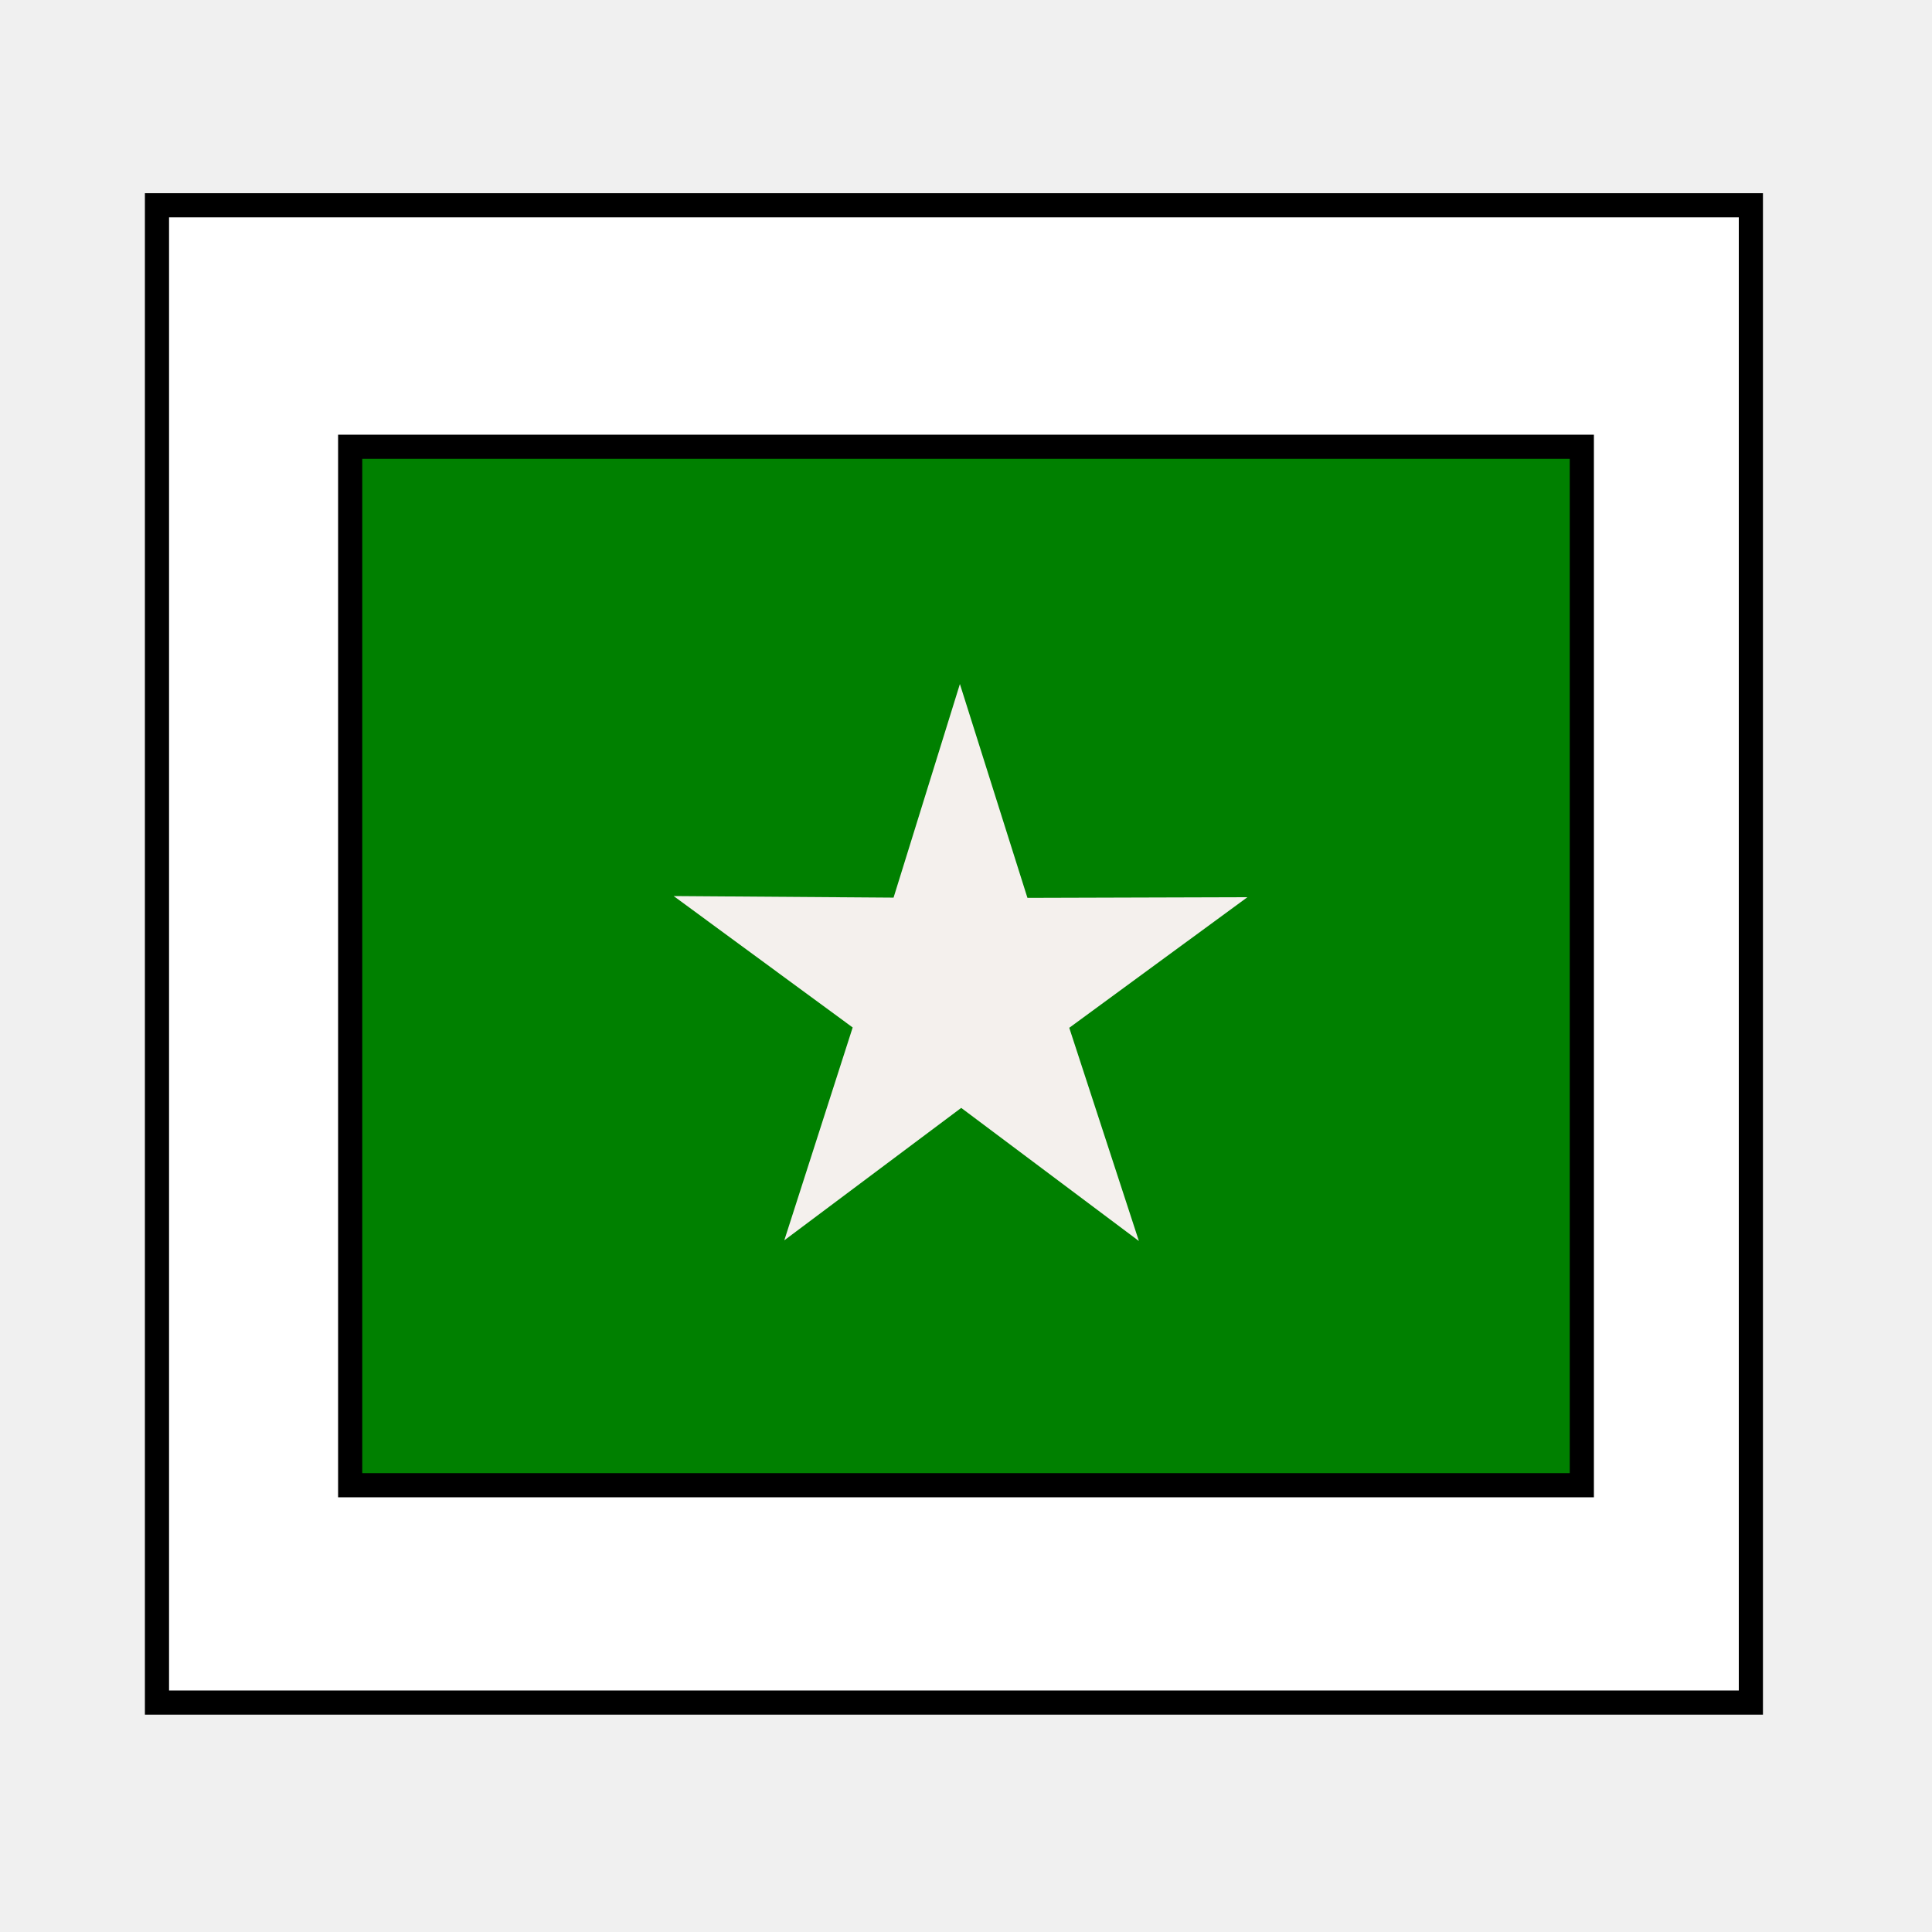
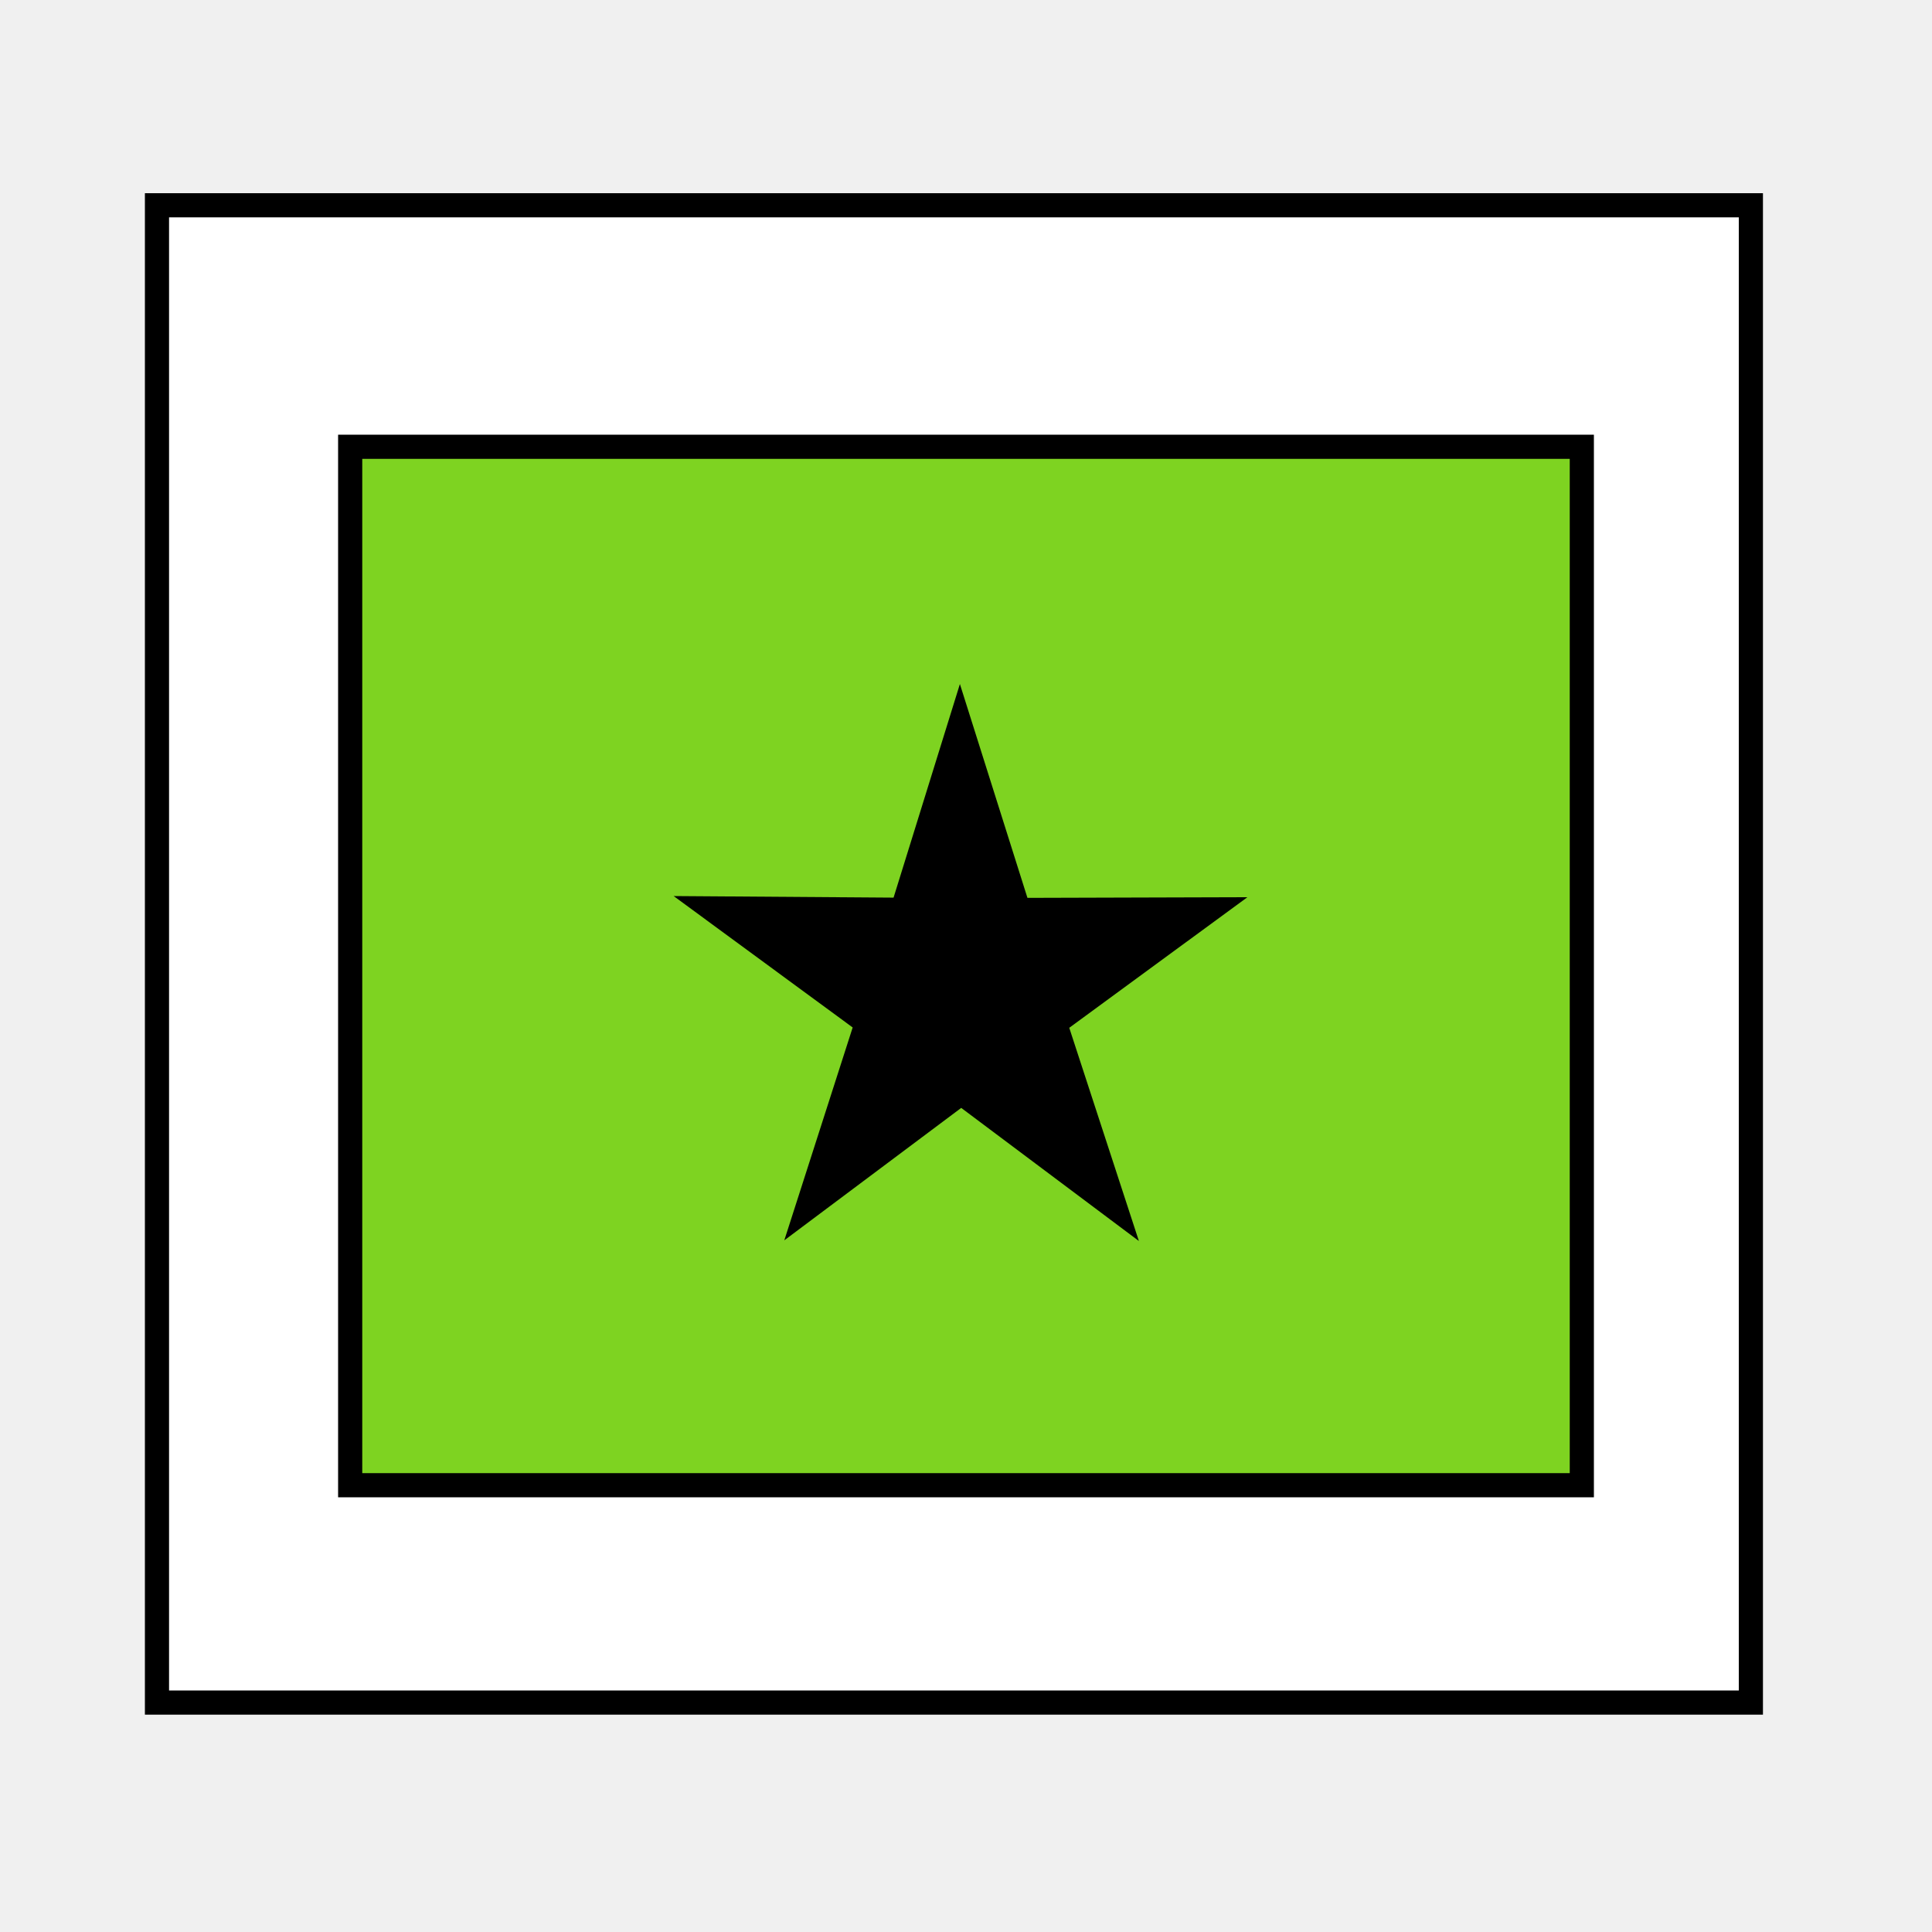
<svg xmlns="http://www.w3.org/2000/svg" width="80px" height="80px" viewBox="0 0 80 80" version="1.1">
  <g id="archives" stroke="none" stroke-width="1" fill="none" fill-rule="evenodd">
    <rect id="Rectangle" stroke="#000000" fill="#FFFFFF" x="6.5" y="8.5" width="66" height="62" />
-     <rect id="Rectangle" stroke="#000000" fill="#008000" x="14.5" y="18.5" width="51" height="43" />
-     <polygon id="path4968" fill="#F4F0ED" transform="translate(40.16423, 40.26517) rotate(-7.092546) translate(-40.16423, -40.26517) " points="45.732 52.166 39.112 45.788 31.165 50.325 35.063 41.928 28.379 35.613 37.407 36.802 41.225 28.364 42.907 37.496 51.949 38.594 43.961 43.049" />
+     <rect id="Rectangle" stroke="#000000" fill="#7ED321" x="14.5" y="18.5" width="51" height="43" />
+     <polygon id="path4968" fill="#000000" transform="translate(40.16423, 40.26517) rotate(-7.092546) translate(-40.16423, -40.26517) " points="45.732 52.166 39.112 45.788 31.165 50.325 35.063 41.928 28.379 35.613 37.407 36.802 41.225 28.364 42.907 37.496 51.949 38.594 43.961 43.049" />
  </g>
</svg>
